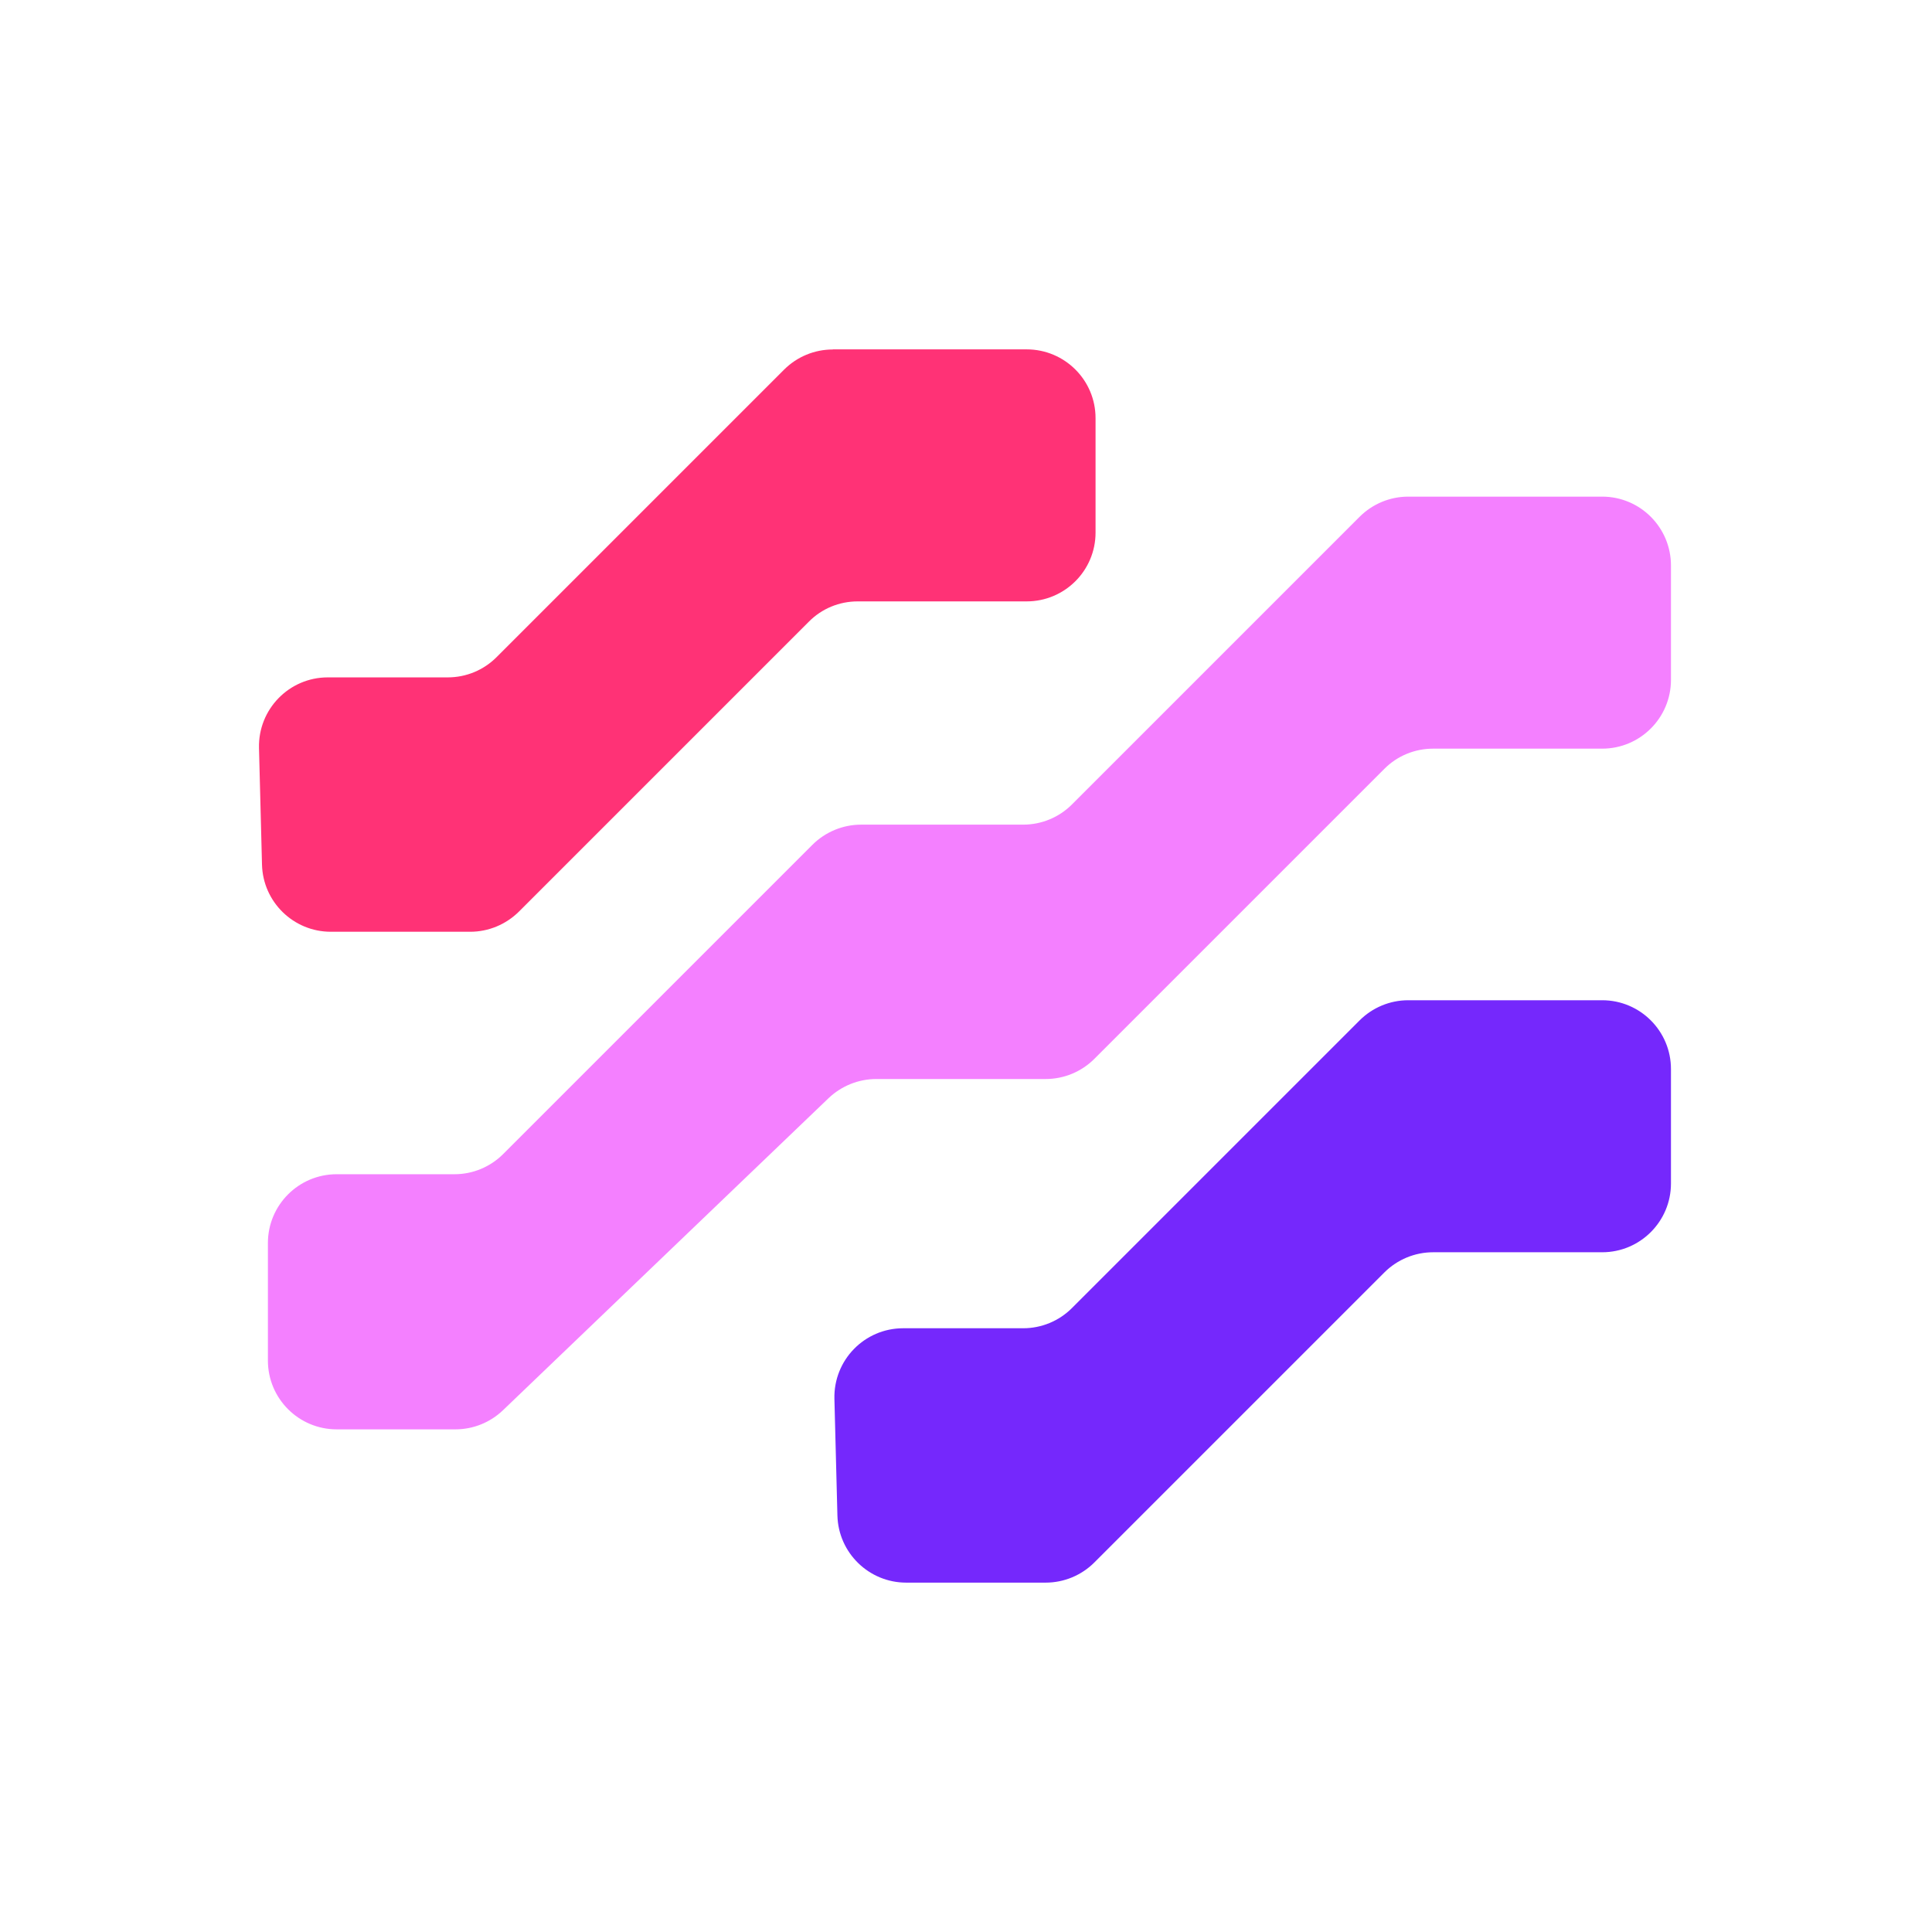
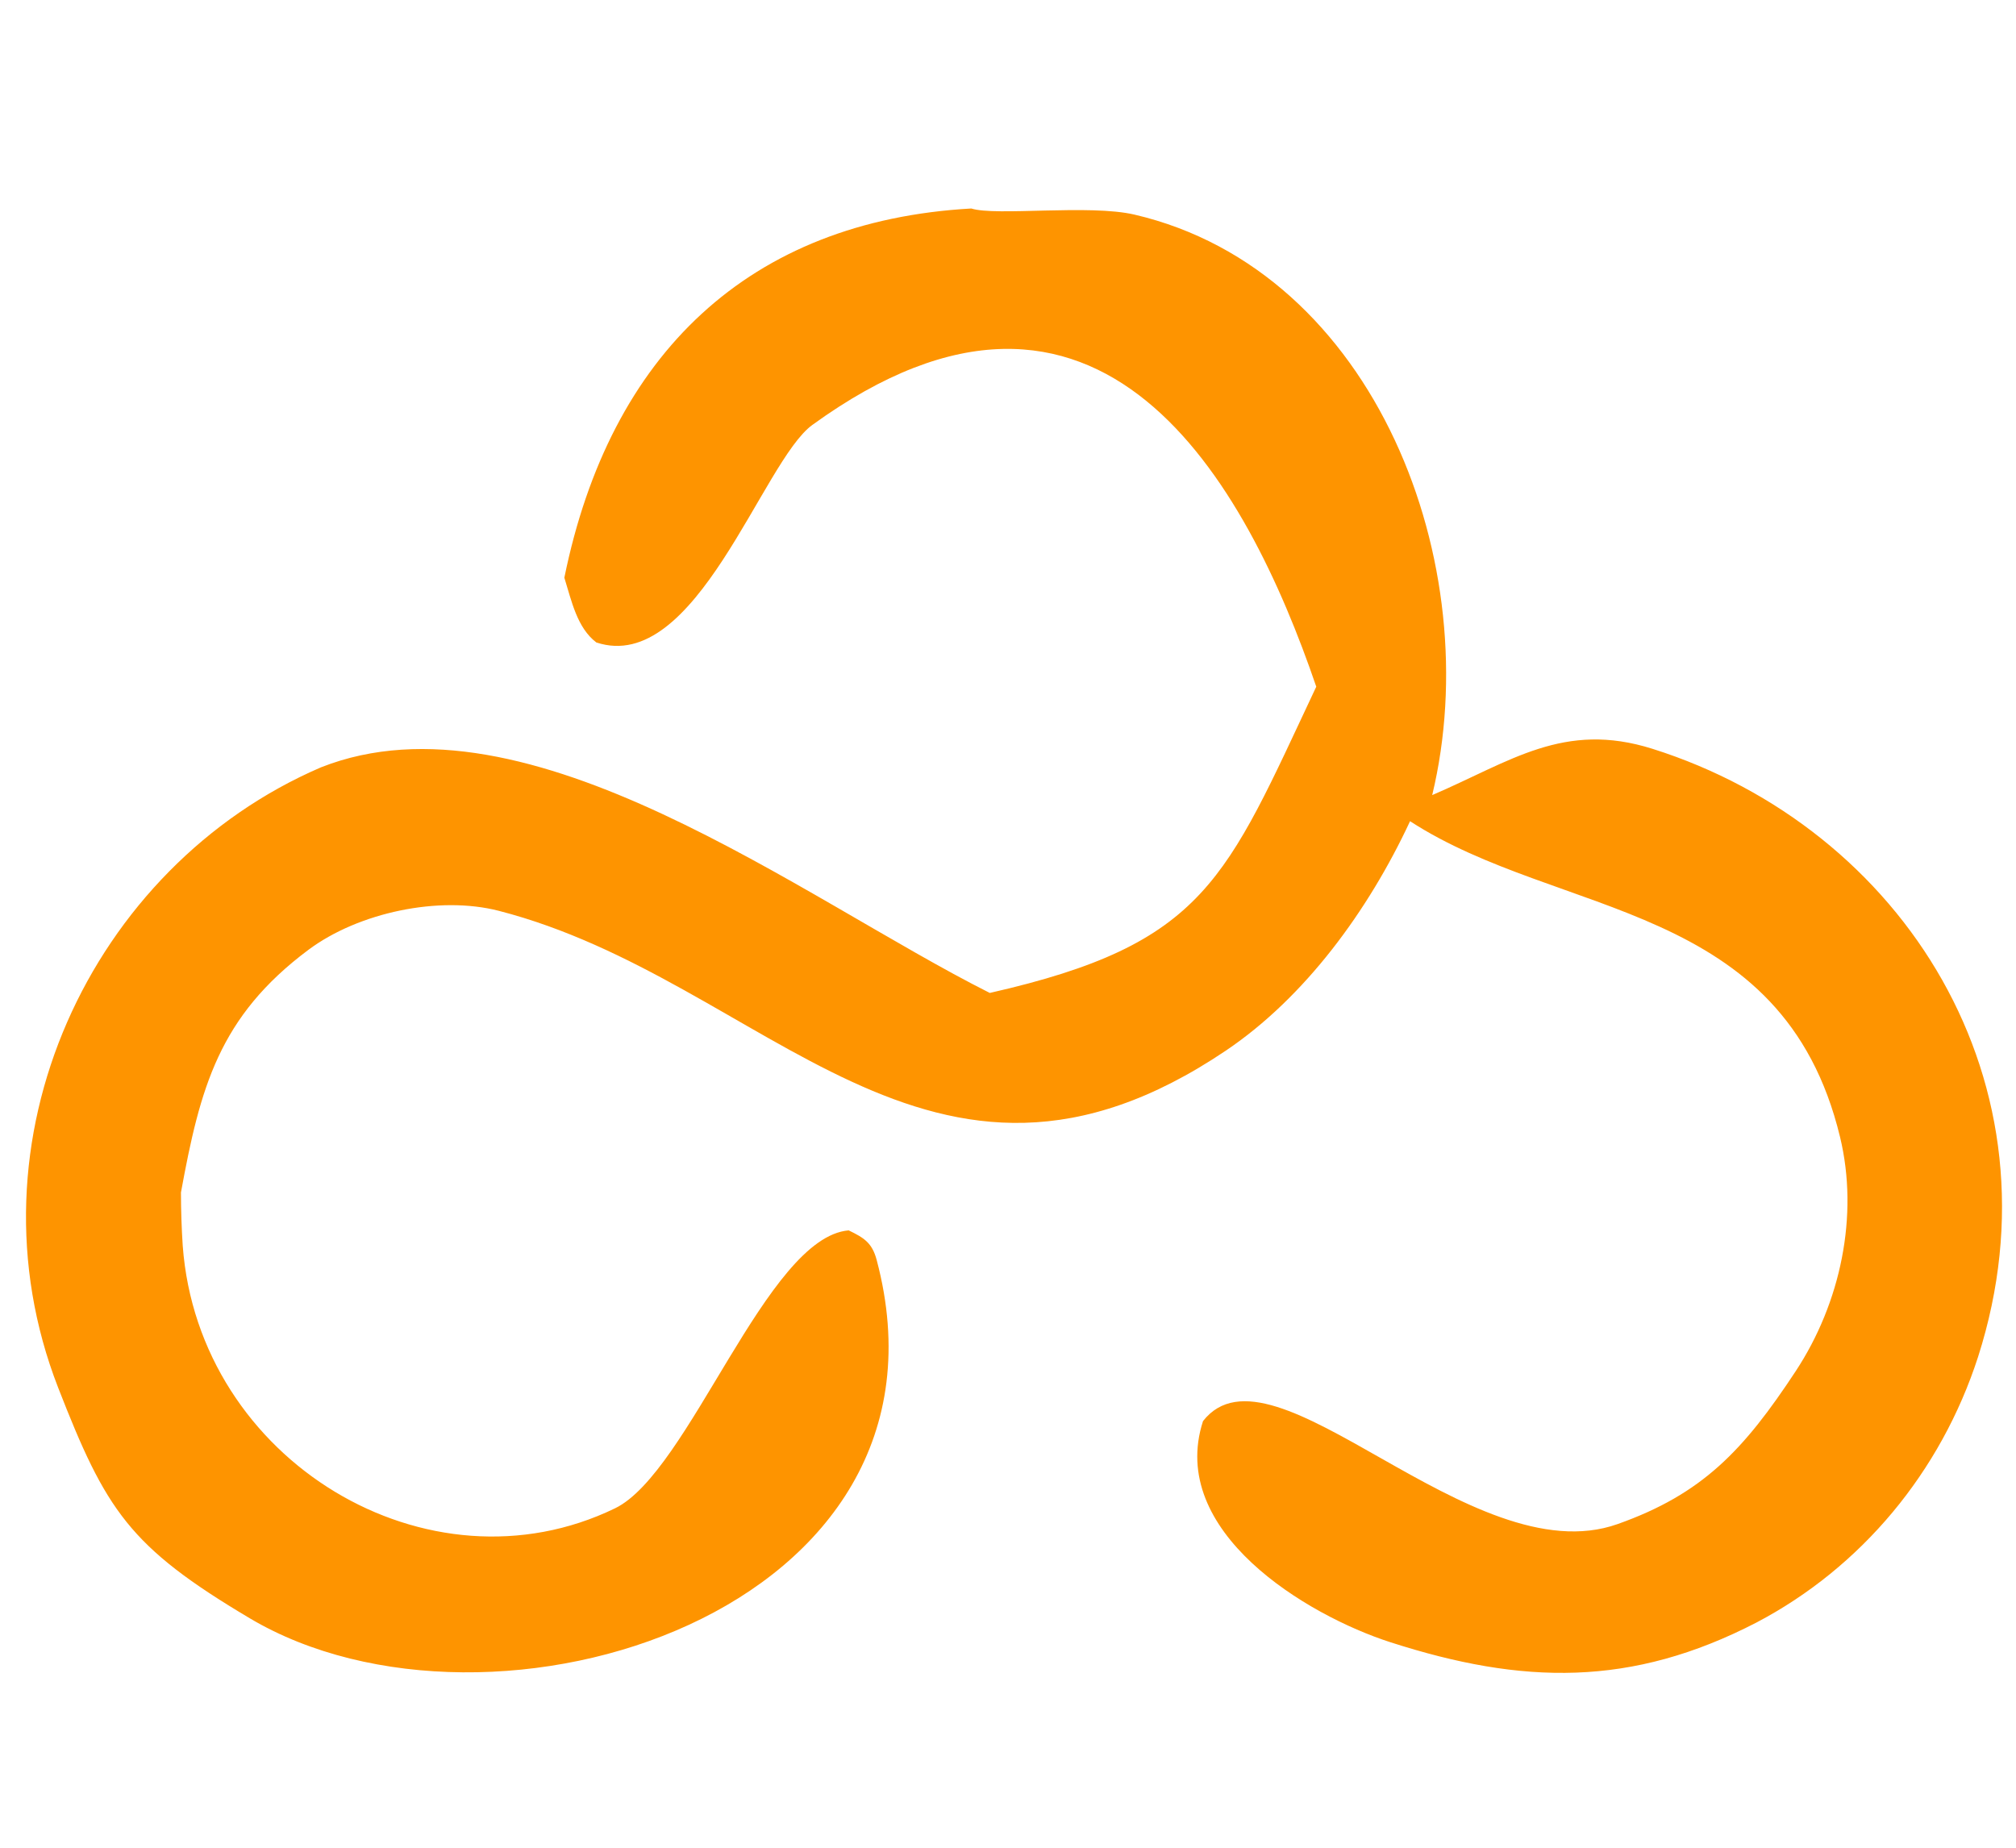
- <svg xmlns="http://www.w3.org/2000/svg" width="18" height="18" viewBox="0 0 18 18" fill="none">
-   <g id="langflow-icon-color-black-transparent">
-     <g id="Group 3">
-       <path id="Vector" d="M13.121 9.319H14.927C15.281 9.319 15.568 9.606 15.568 9.96V11.026C15.568 11.38 15.281 11.667 14.927 11.667H13.352C13.182 11.667 13.018 11.735 12.898 11.855L10.196 14.557C10.076 14.677 9.913 14.745 9.742 14.745H8.443C8.096 14.745 7.811 14.468 7.802 14.12L7.774 13.033C7.765 12.672 8.054 12.375 8.415 12.375H9.533C9.704 12.375 9.867 12.307 9.987 12.187L12.667 9.507C12.787 9.387 12.95 9.319 13.12 9.319L13.121 9.319Z" fill="#7528FC" />
-       <path id="Vector_2" d="M7.76 3.255H9.565C9.92 3.255 10.207 3.542 10.207 3.896V4.962C10.207 5.316 9.92 5.603 9.565 5.603H7.991C7.82 5.603 7.657 5.67 7.537 5.791L4.835 8.493C4.714 8.613 4.551 8.681 4.381 8.681H3.082C2.735 8.681 2.45 8.404 2.441 8.056L2.413 6.969C2.404 6.609 2.693 6.311 3.054 6.311H4.172C4.342 6.311 4.505 6.244 4.626 6.123L7.305 3.444C7.426 3.323 7.589 3.256 7.759 3.256L7.76 3.255Z" fill="#FF3276" />
-       <path id="Vector_3" d="M13.121 4.627H14.927C15.281 4.627 15.568 4.914 15.568 5.269V6.334C15.568 6.688 15.281 6.975 14.927 6.975H13.352C13.182 6.975 13.018 7.042 12.898 7.163L10.196 9.865C10.076 9.985 9.913 10.053 9.742 10.053H8.164C7.999 10.053 7.84 10.117 7.72 10.231L4.686 13.139C4.567 13.253 4.408 13.317 4.243 13.317H3.137C2.783 13.317 2.496 13.03 2.496 12.676V11.581C2.496 11.227 2.783 10.94 3.137 10.94H4.235C4.405 10.94 4.568 10.872 4.688 10.752L7.569 7.871C7.689 7.751 7.853 7.683 8.023 7.683H9.533C9.704 7.683 9.867 7.615 9.987 7.495L12.667 4.815C12.787 4.695 12.95 4.627 13.12 4.627H13.121Z" fill="#F480FF" />
-     </g>
+ <svg xmlns="http://www.w3.org/2000/svg" width="24" height="22" viewBox="0 0 24 22">
+   <clipPath id="cl_3">
+     <rect x="-5.0365925e-06" y="-4.863739e-05" width="24" height="22" />
+   </clipPath>
+   <g clip-path="url(#cl_3)">
+     <path fill="#FE9400" transform="matrix(0.303797 0 0 0.314286 -0.303802 2.19995)" d="M39.062 0.899C40.026 1.196 43.689 0.731 45.458 1.131C54.931 3.269 59.289 14.432 57.123 23.122C60.197 21.847 62.281 20.308 65.754 21.368C75.591 24.369 81.941 34.05 78.515 44.4C77.056 48.767 73.936 52.384 69.831 54.468C64.93 56.92 60.664 56.829 55.482 55.214C52.198 54.191 46.741 51.018 48.142 46.837C50.882 43.453 58.646 52.705 64.385 50.74C67.718 49.599 69.327 47.943 71.369 44.944C73.132 42.353 73.848 39.052 73.106 36.079C70.867 27.104 62.126 27.794 56.255 24.111C54.617 27.509 52.128 30.788 49.042 32.799C37.409 40.379 31.041 30.117 20.543 27.505C18.212 26.926 15.055 27.563 13.084 28.985C9.585 31.512 8.843 34.199 8.091 38.177C8.092 38.848 8.115 39.52 8.16 40.189C8.781 48.362 17.797 53.569 25.104 50.14C28.016 48.773 31.036 39.868 34.257 39.612C34.855 39.893 35.174 40.079 35.354 40.733C39.012 54.053 20.263 59.75 10.785 54.306C6.058 51.59 5.153 50.219 3.278 45.569C-0.484 36.233 4.542 25.83 13.578 22.07C21.693 18.975 32.415 27.035 39.786 30.617C48.271 28.757 49.018 26.325 52.58 19.015C49.844 11.278 44.13 1.179 32.831 9.1C30.875 10.472 28.274 18.591 24.368 17.339C23.616 16.784 23.402 15.782 23.115 14.886C24.901 6.401 30.368 1.371 39.062 0.899Z" />
  </g>
</svg>
